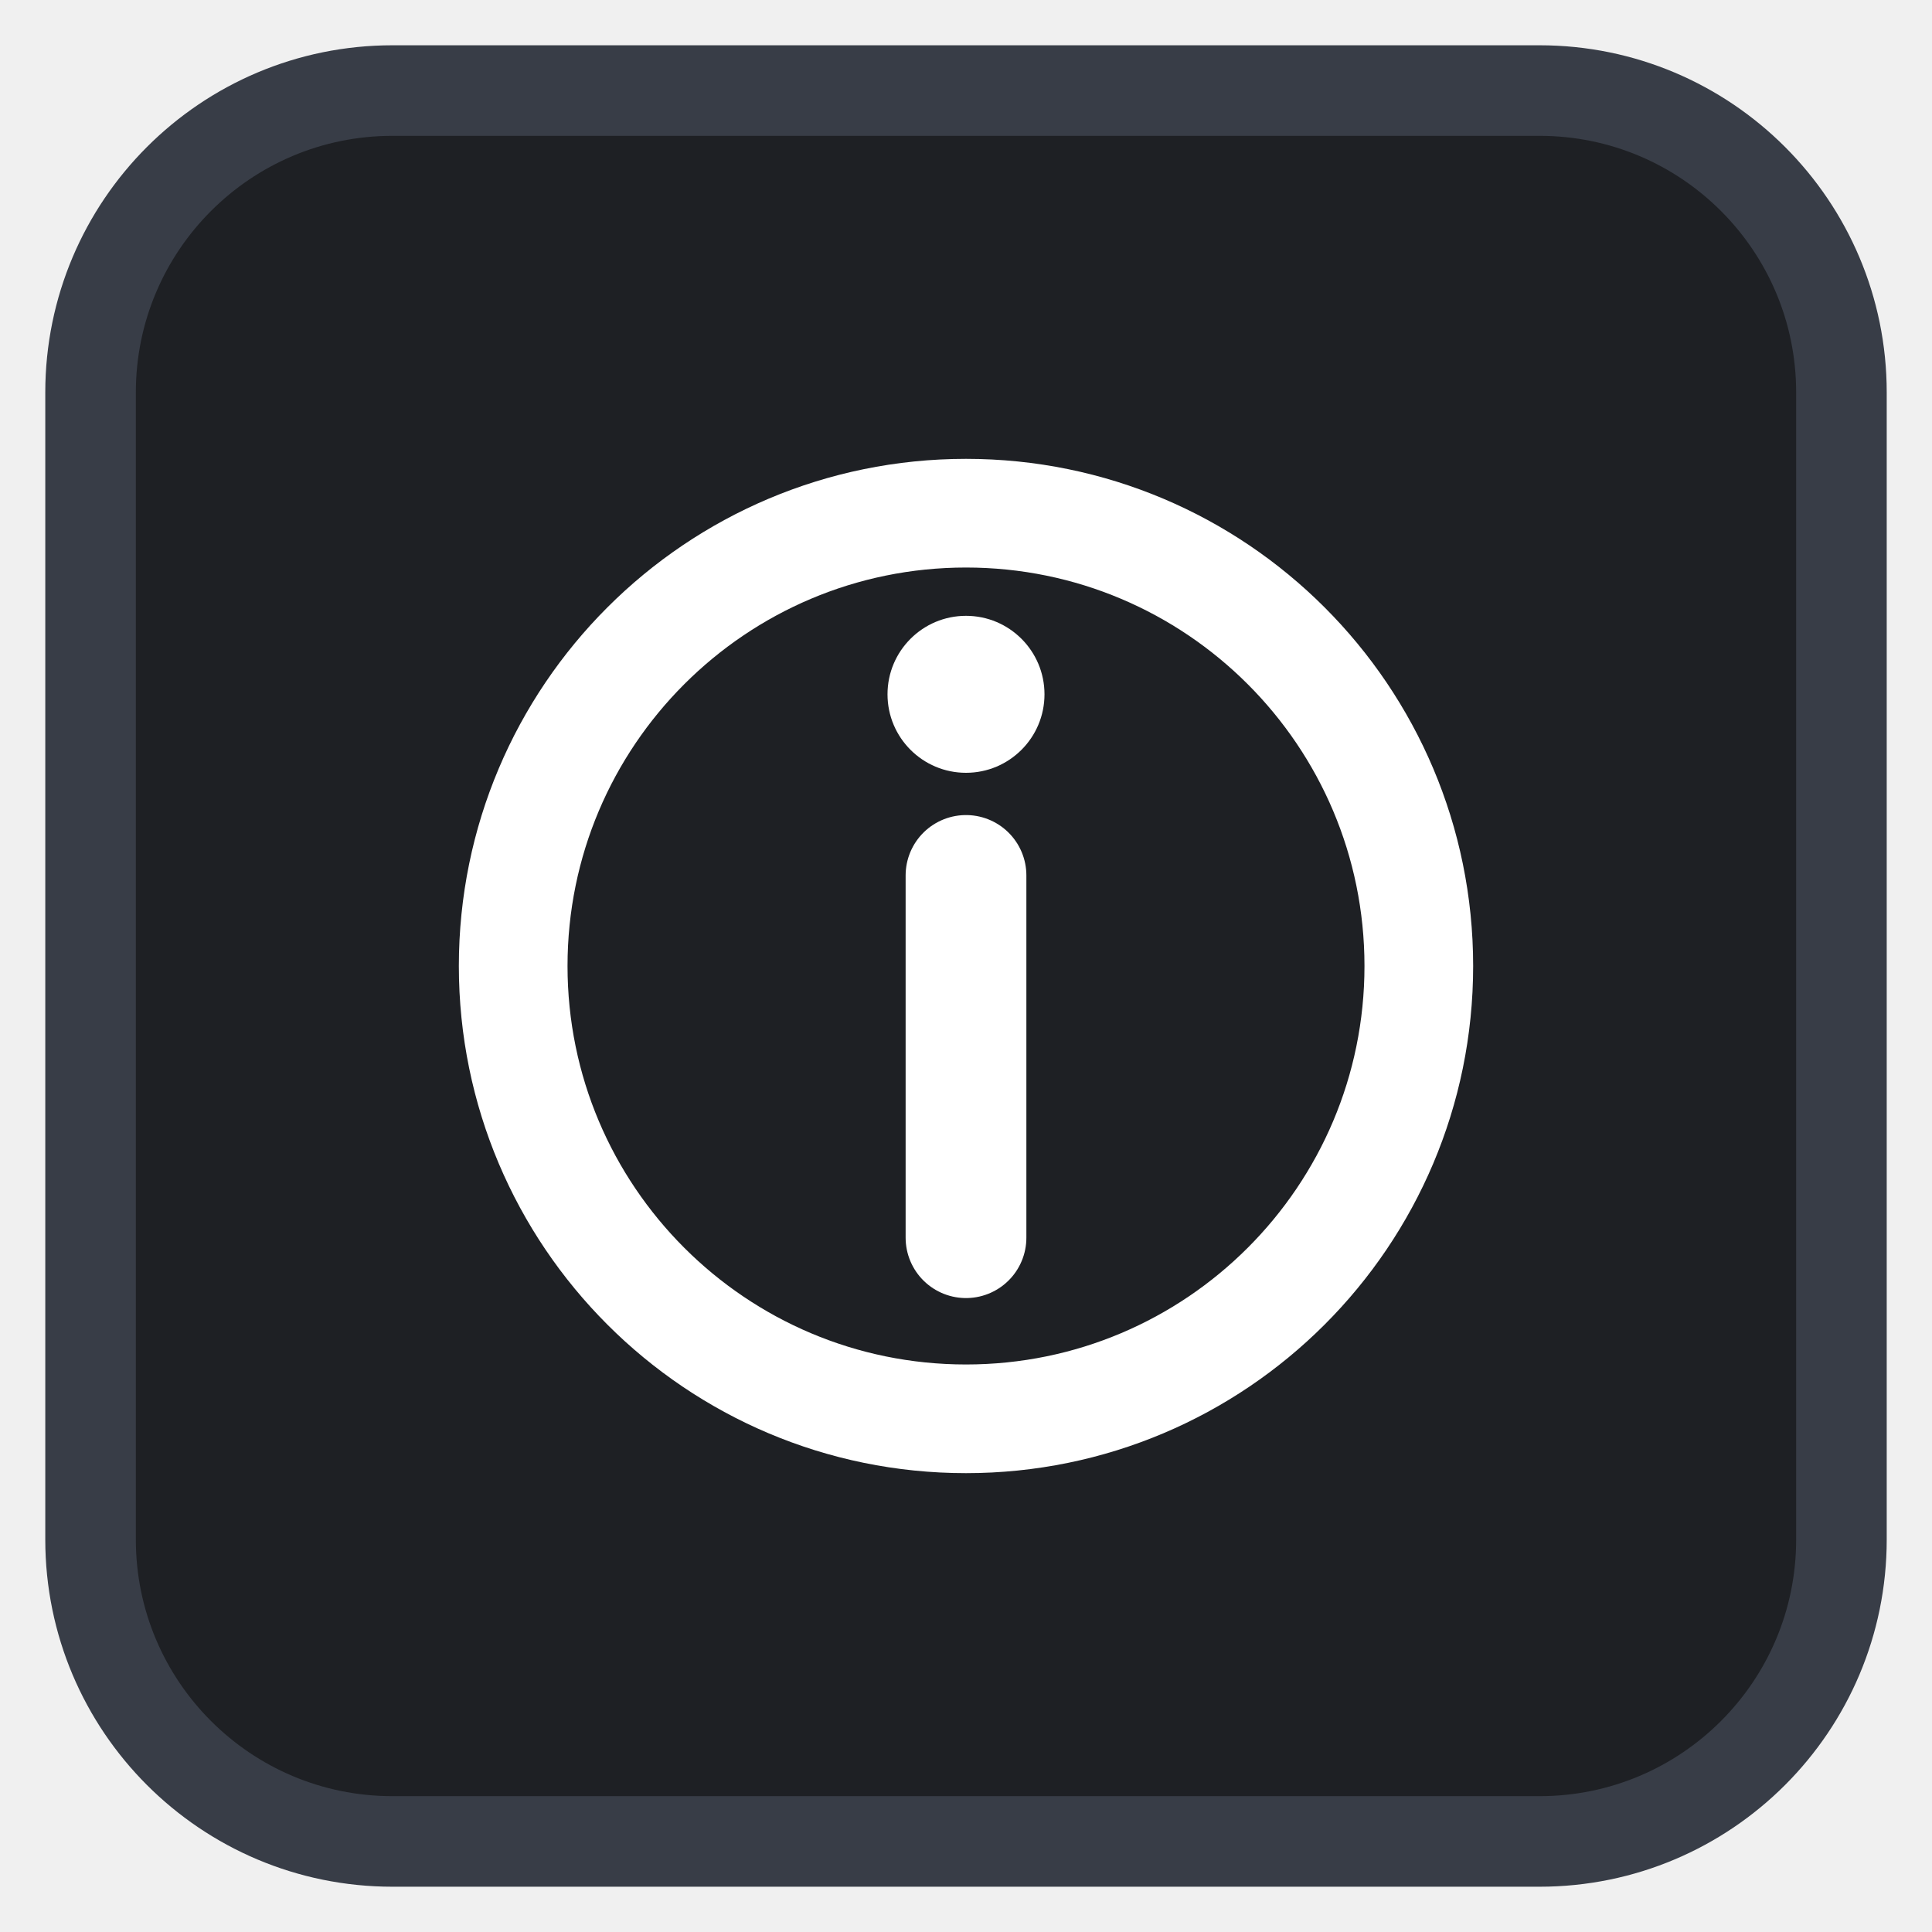
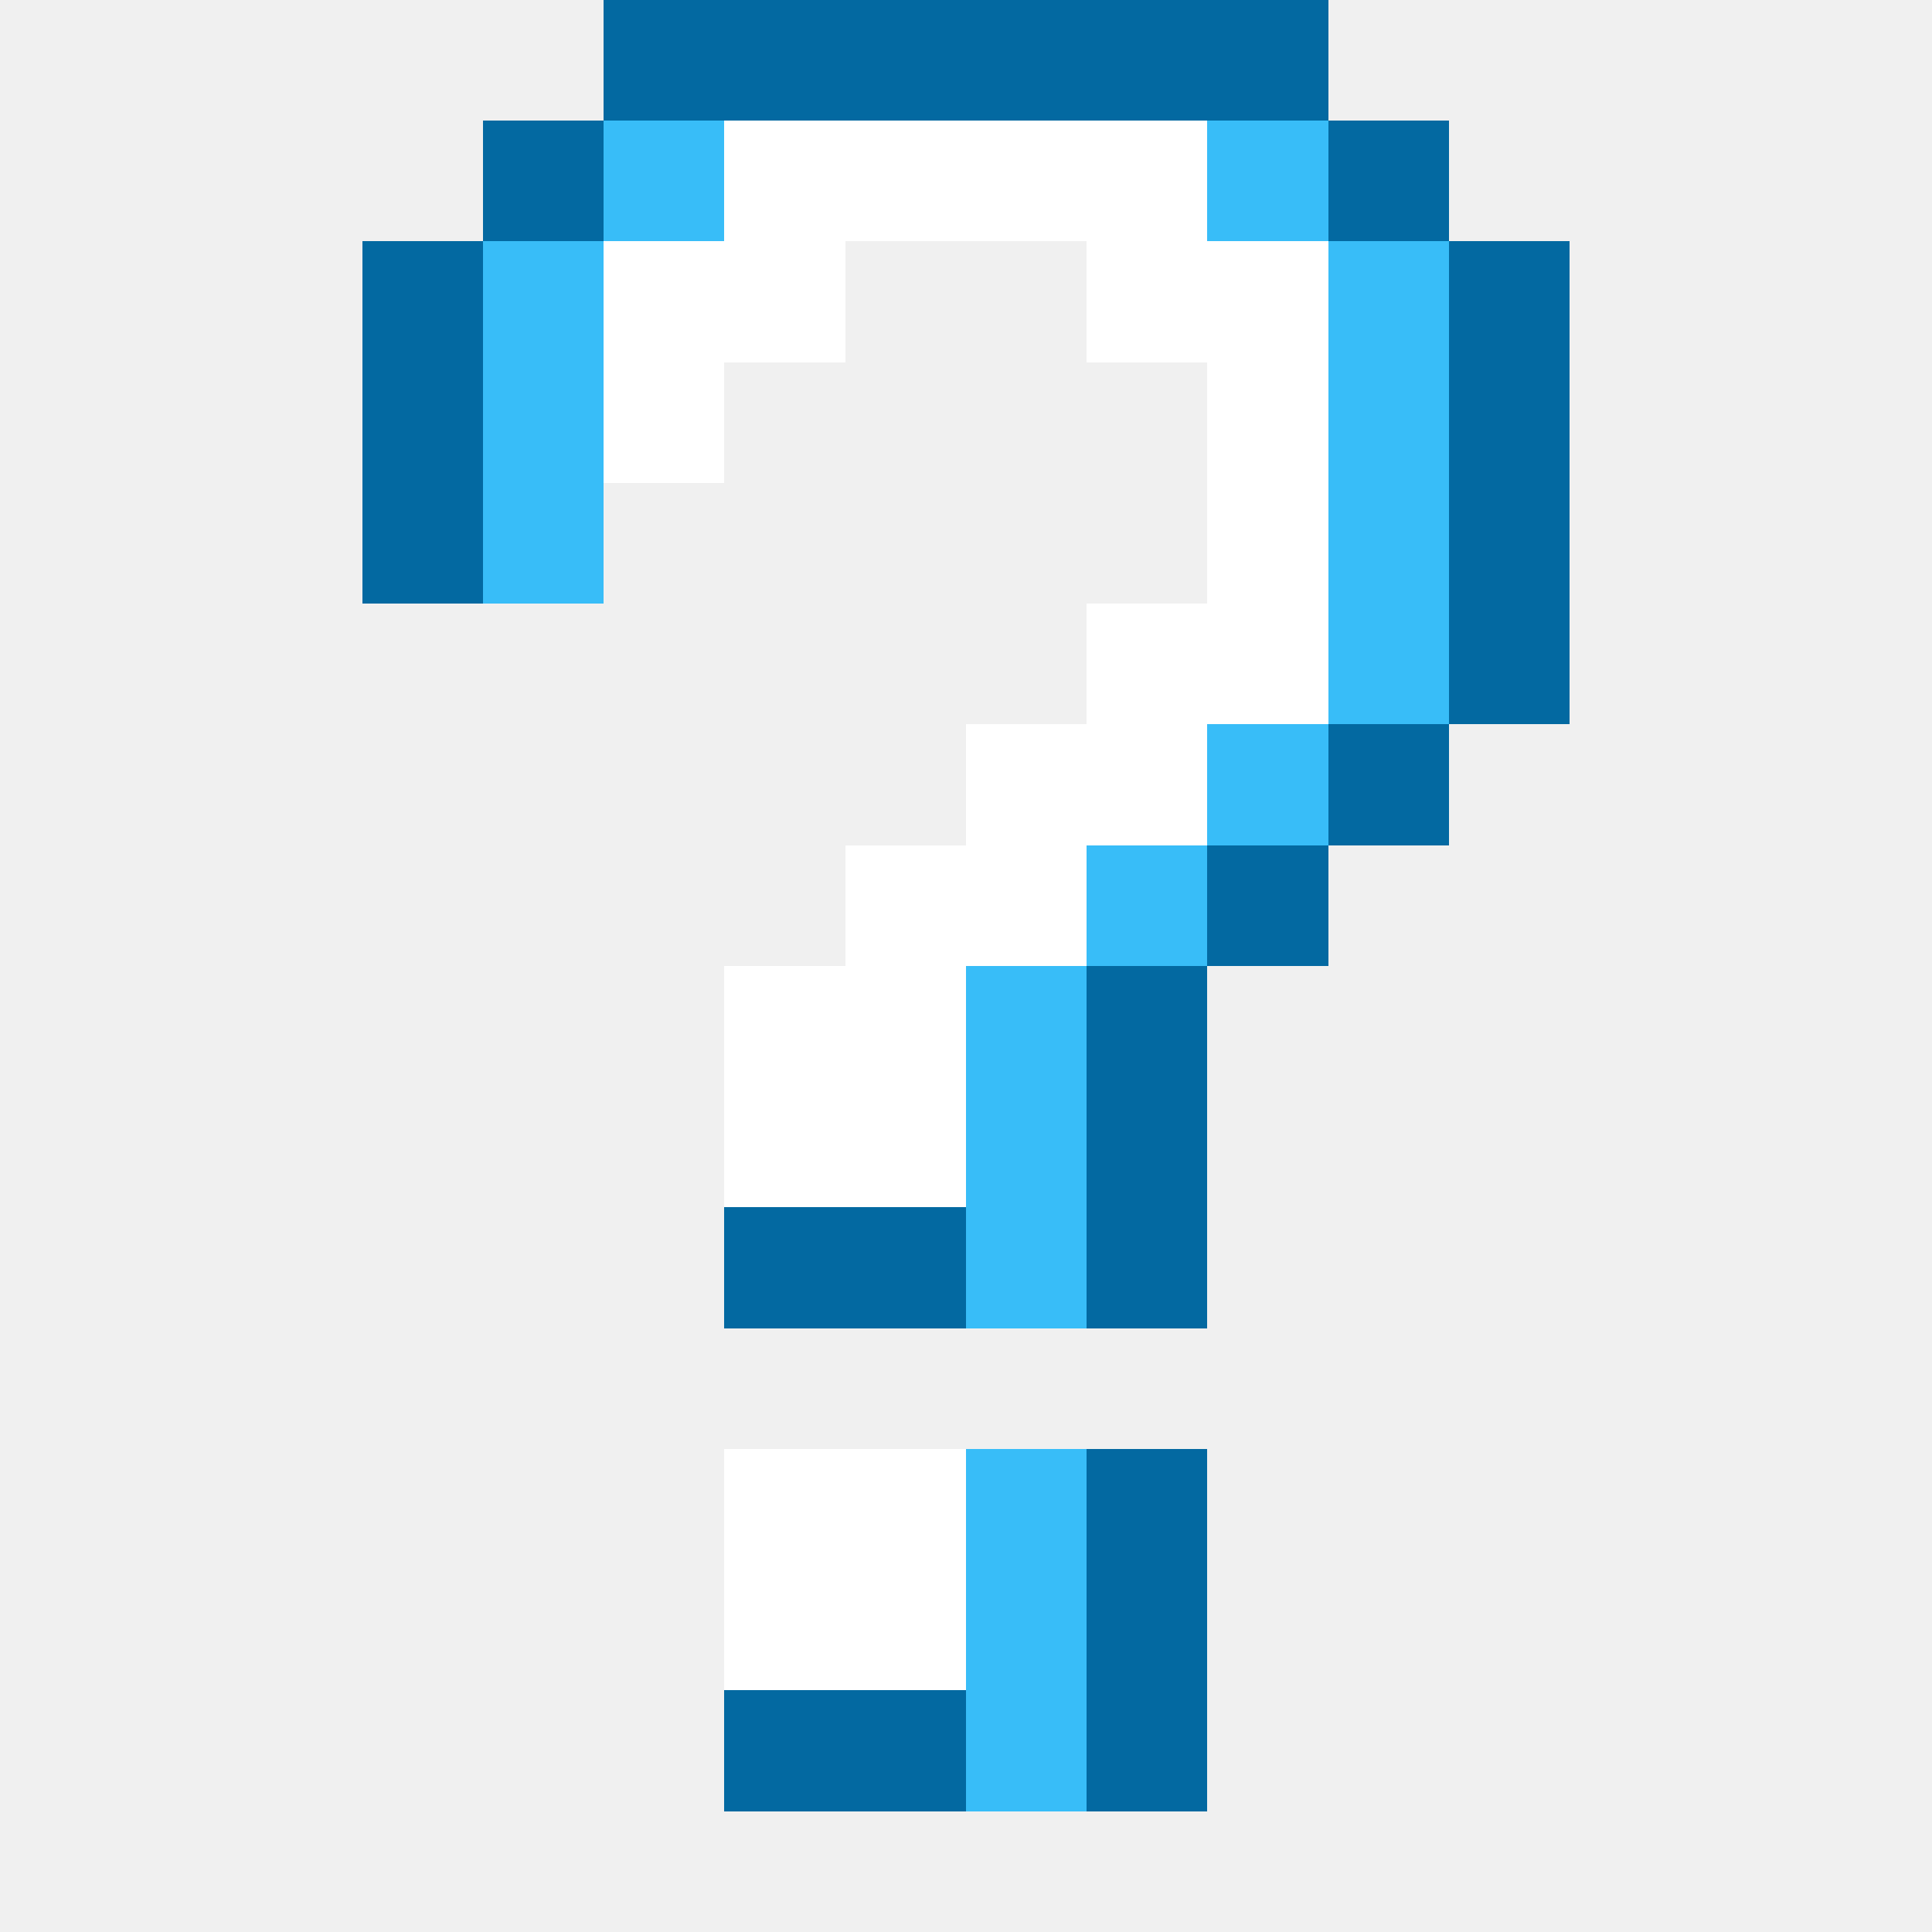
- <svg xmlns="http://www.w3.org/2000/svg" viewBox="0 0 32 32">
-   <rect x="1.5" y="1.5" width="29" height="29" rx="5" ry="5" fill="#1e2024" stroke="#383d47" stroke-width="1.5" />
-   <circle cx="16" cy="16" r="7.5" fill="none" stroke="#ffffff" stroke-width="1.8" />
-   <circle cx="16" cy="11.5" r="1.3" fill="#ffffff" />
-   <line x1="16" y1="14.5" x2="16" y2="20.5" stroke="#ffffff" stroke-width="2.0" stroke-linecap="round" />
+ <svg xmlns="http://www.w3.org/2000/svg" viewBox="0 0 16 16" width="32" height="32" shape-rendering="crispEdges">
+   <rect x="5" y="0" width="1" height="1" fill="#0369a1" />
+   <rect x="6" y="0" width="1" height="1" fill="#0369a1" />
+   <rect x="7" y="0" width="1" height="1" fill="#0369a1" />
+   <rect x="8" y="0" width="1" height="1" fill="#0369a1" />
+   <rect x="9" y="0" width="1" height="1" fill="#0369a1" />
+   <rect x="10" y="0" width="1" height="1" fill="#0369a1" />
+   <rect x="4" y="1" width="1" height="1" fill="#0369a1" />
+   <rect x="5" y="1" width="1" height="1" fill="#38bdf8" />
+   <rect x="6" y="1" width="1" height="1" fill="#ffffff" />
+   <rect x="7" y="1" width="1" height="1" fill="#ffffff" />
+   <rect x="8" y="1" width="1" height="1" fill="#ffffff" />
+   <rect x="9" y="1" width="1" height="1" fill="#ffffff" />
+   <rect x="10" y="1" width="1" height="1" fill="#38bdf8" />
+   <rect x="11" y="1" width="1" height="1" fill="#0369a1" />
+   <rect x="3" y="2" width="1" height="1" fill="#0369a1" />
+   <rect x="4" y="2" width="1" height="1" fill="#38bdf8" />
+   <rect x="5" y="2" width="1" height="1" fill="#ffffff" />
+   <rect x="6" y="2" width="1" height="1" fill="#ffffff" />
+   <rect x="9" y="2" width="1" height="1" fill="#ffffff" />
+   <rect x="10" y="2" width="1" height="1" fill="#ffffff" />
+   <rect x="11" y="2" width="1" height="1" fill="#38bdf8" />
+   <rect x="12" y="2" width="1" height="1" fill="#0369a1" />
+   <rect x="3" y="3" width="1" height="1" fill="#0369a1" />
+   <rect x="4" y="3" width="1" height="1" fill="#38bdf8" />
+   <rect x="5" y="3" width="1" height="1" fill="#ffffff" />
+   <rect x="10" y="3" width="1" height="1" fill="#ffffff" />
+   <rect x="11" y="3" width="1" height="1" fill="#38bdf8" />
+   <rect x="12" y="3" width="1" height="1" fill="#0369a1" />
+   <rect x="3" y="4" width="1" height="1" fill="#0369a1" />
+   <rect x="4" y="4" width="1" height="1" fill="#38bdf8" />
+   <rect x="10" y="4" width="1" height="1" fill="#ffffff" />
+   <rect x="11" y="4" width="1" height="1" fill="#38bdf8" />
+   <rect x="12" y="4" width="1" height="1" fill="#0369a1" />
+   <rect x="9" y="5" width="1" height="1" fill="#ffffff" />
+   <rect x="10" y="5" width="1" height="1" fill="#ffffff" />
+   <rect x="11" y="5" width="1" height="1" fill="#38bdf8" />
+   <rect x="12" y="5" width="1" height="1" fill="#0369a1" />
+   <rect x="8" y="6" width="1" height="1" fill="#ffffff" />
+   <rect x="9" y="6" width="1" height="1" fill="#ffffff" />
+   <rect x="10" y="6" width="1" height="1" fill="#38bdf8" />
+   <rect x="11" y="6" width="1" height="1" fill="#0369a1" />
+   <rect x="7" y="7" width="1" height="1" fill="#ffffff" />
+   <rect x="8" y="7" width="1" height="1" fill="#ffffff" />
+   <rect x="9" y="7" width="1" height="1" fill="#38bdf8" />
+   <rect x="10" y="7" width="1" height="1" fill="#0369a1" />
+   <rect x="6" y="8" width="1" height="1" fill="#ffffff" />
+   <rect x="7" y="8" width="1" height="1" fill="#ffffff" />
+   <rect x="8" y="8" width="1" height="1" fill="#38bdf8" />
+   <rect x="9" y="8" width="1" height="1" fill="#0369a1" />
+   <rect x="6" y="9" width="1" height="1" fill="#ffffff" />
+   <rect x="7" y="9" width="1" height="1" fill="#ffffff" />
+   <rect x="8" y="9" width="1" height="1" fill="#38bdf8" />
+   <rect x="9" y="9" width="1" height="1" fill="#0369a1" />
+   <rect x="6" y="10" width="1" height="1" fill="#0369a1" />
+   <rect x="7" y="10" width="1" height="1" fill="#0369a1" />
+   <rect x="8" y="10" width="1" height="1" fill="#38bdf8" />
+   <rect x="9" y="10" width="1" height="1" fill="#0369a1" />
+   <rect x="6" y="12" width="1" height="1" fill="#ffffff" />
+   <rect x="7" y="12" width="1" height="1" fill="#ffffff" />
+   <rect x="8" y="12" width="1" height="1" fill="#38bdf8" />
+   <rect x="9" y="12" width="1" height="1" fill="#0369a1" />
+   <rect x="6" y="13" width="1" height="1" fill="#ffffff" />
+   <rect x="7" y="13" width="1" height="1" fill="#ffffff" />
+   <rect x="8" y="13" width="1" height="1" fill="#38bdf8" />
+   <rect x="9" y="13" width="1" height="1" fill="#0369a1" />
+   <rect x="6" y="14" width="1" height="1" fill="#0369a1" />
+   <rect x="7" y="14" width="1" height="1" fill="#0369a1" />
+   <rect x="8" y="14" width="1" height="1" fill="#38bdf8" />
+   <rect x="9" y="14" width="1" height="1" fill="#0369a1" />
</svg>
